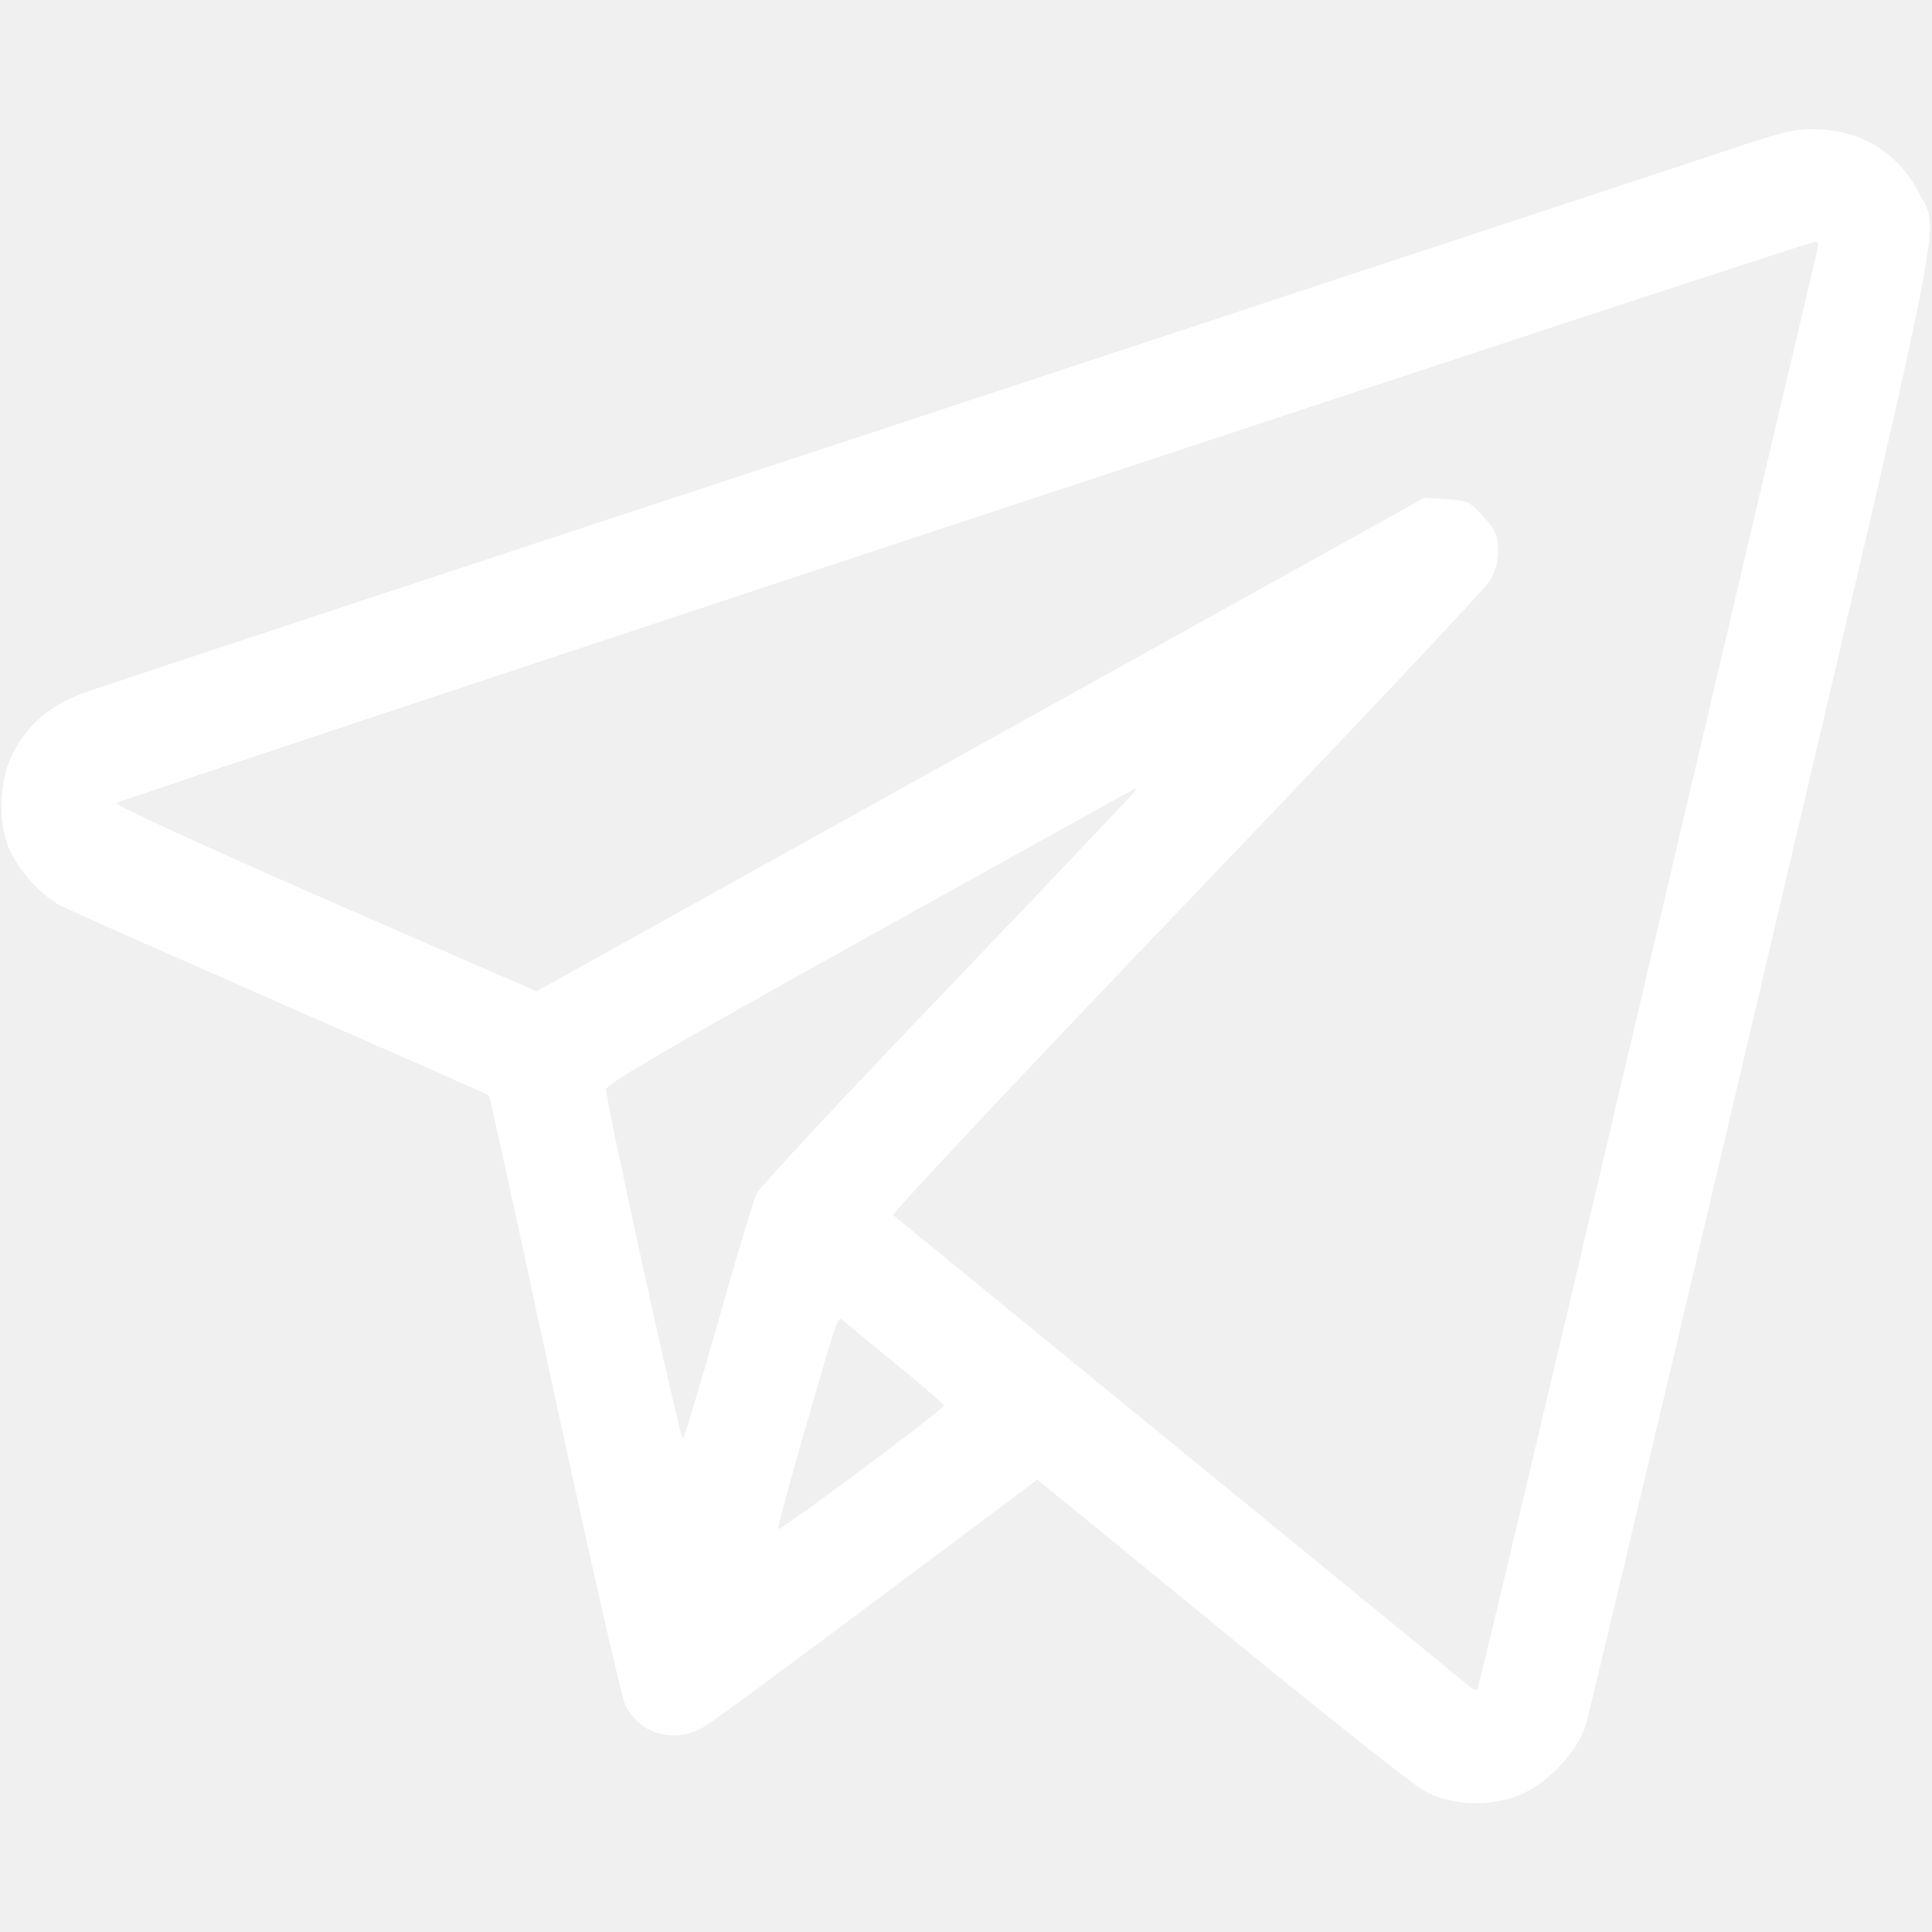
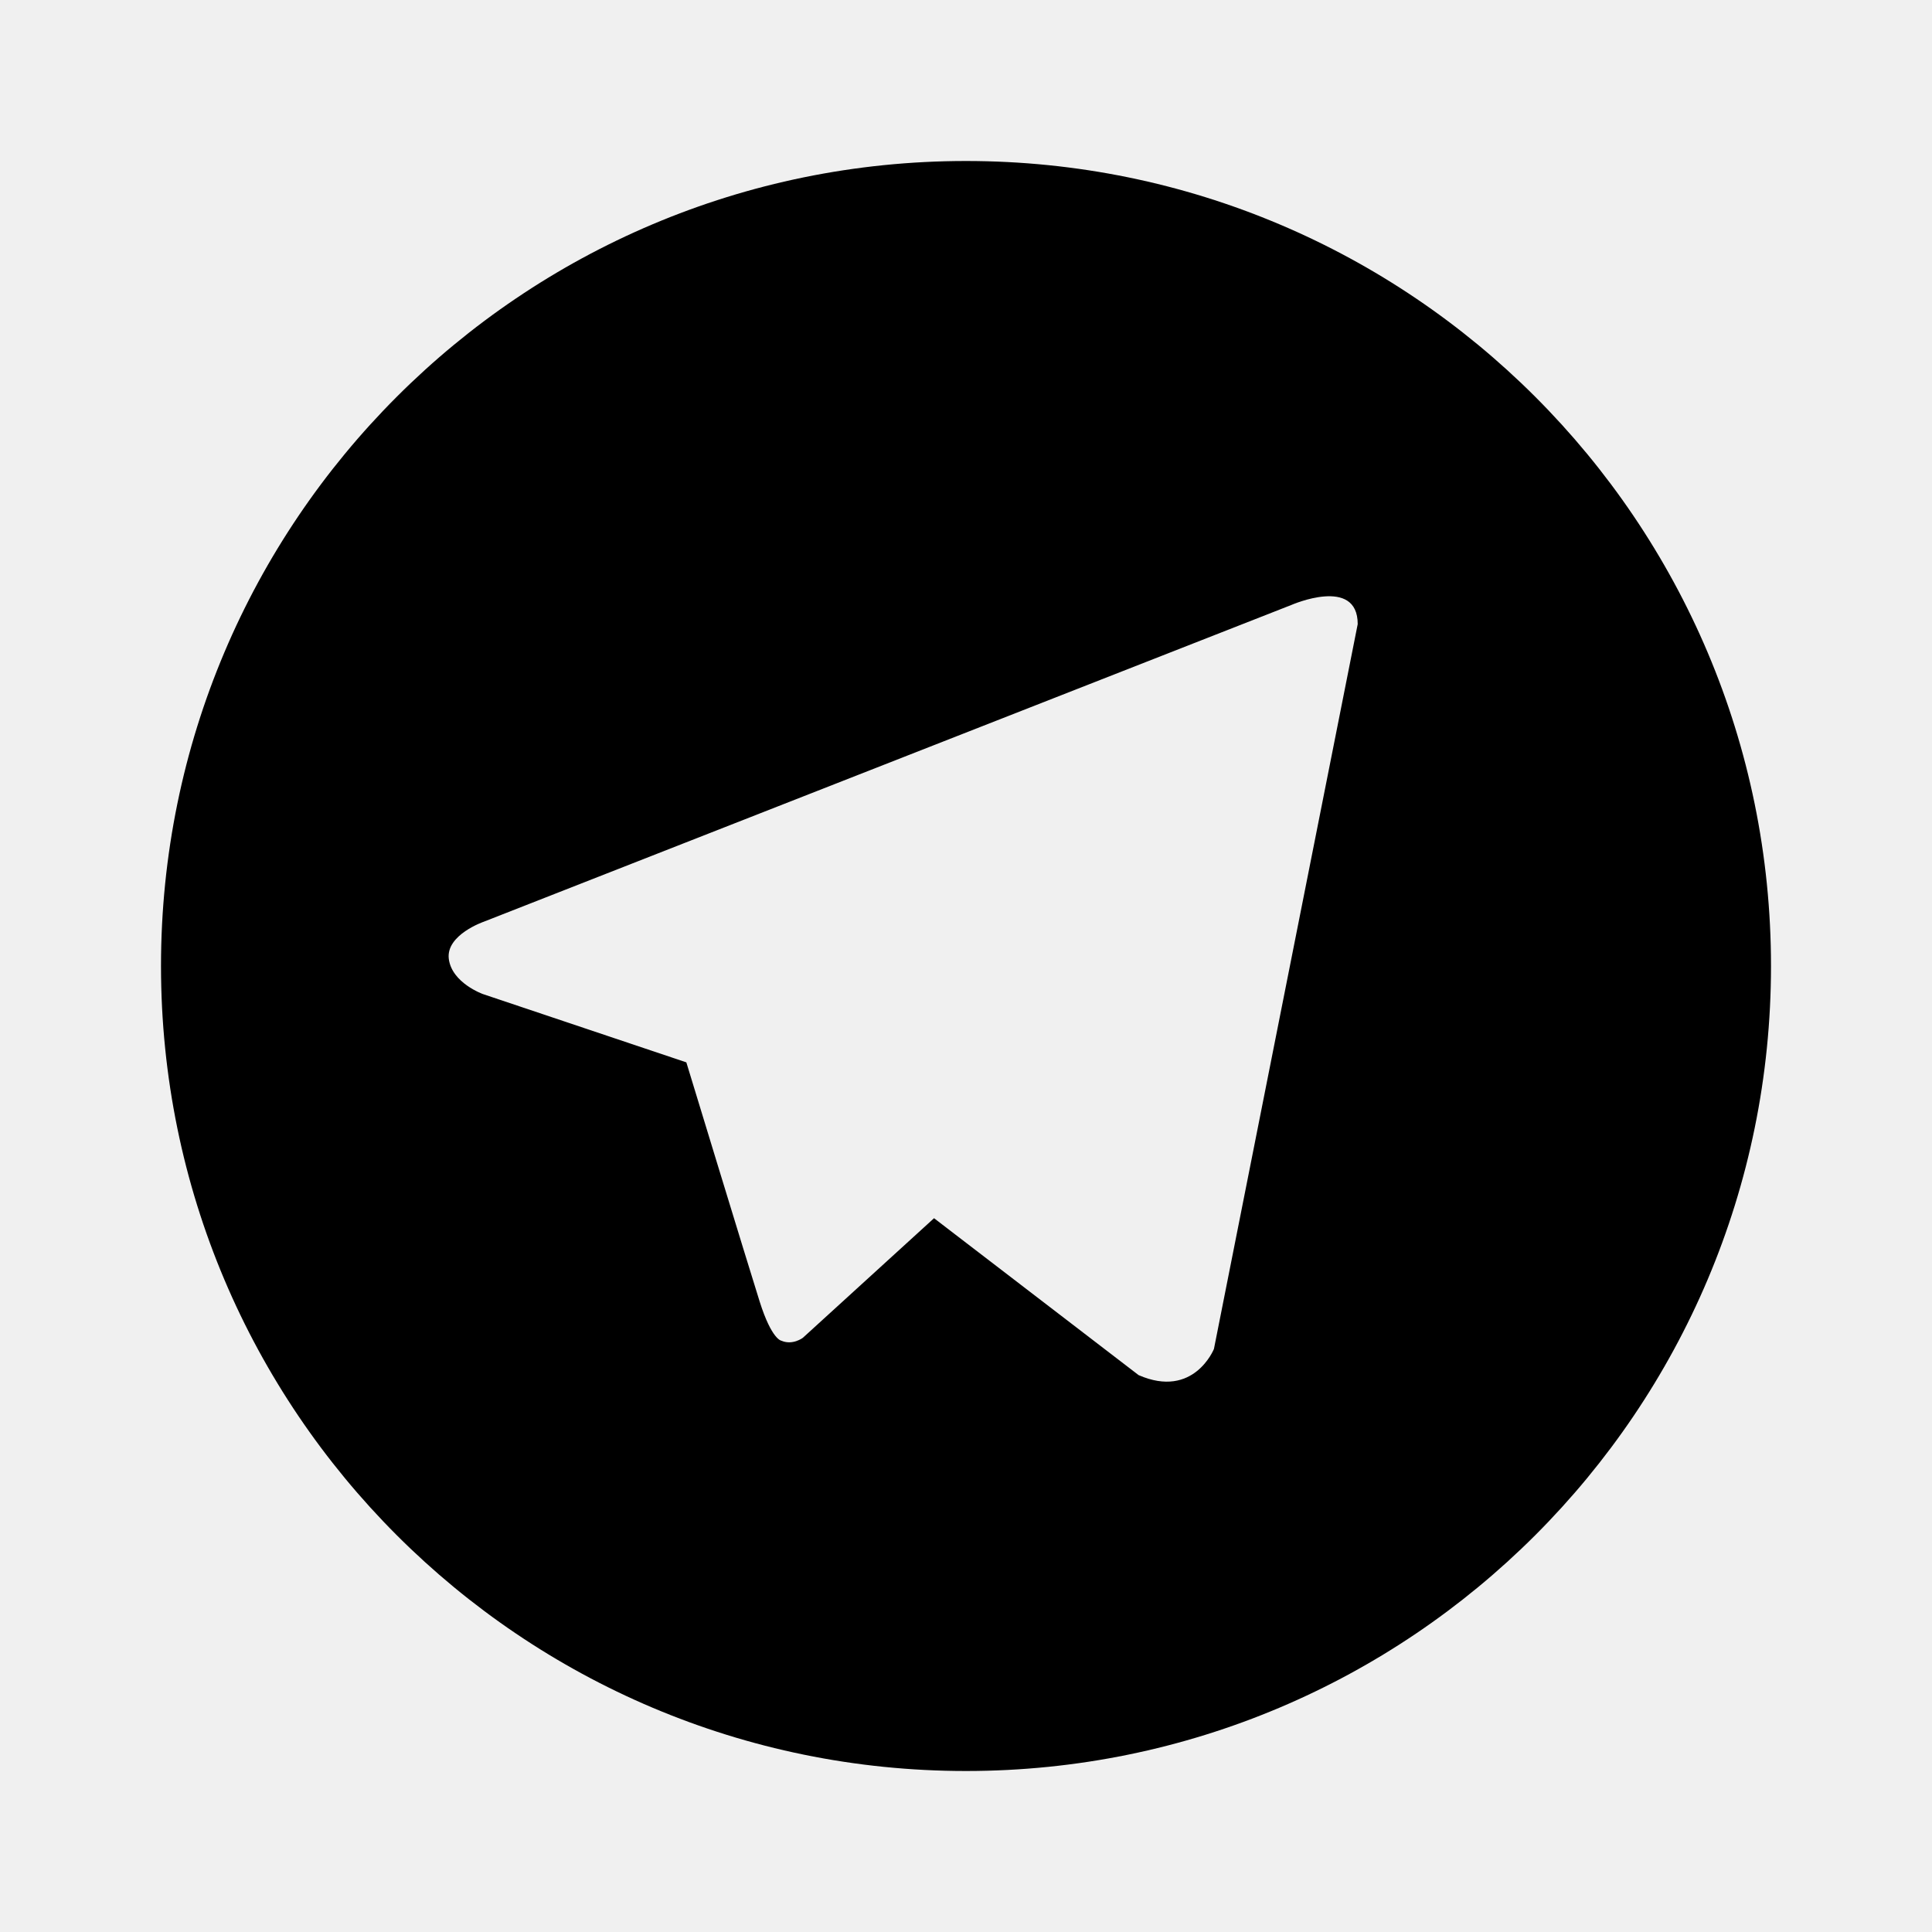
- <svg xmlns="http://www.w3.org/2000/svg" version="1.0" width="512pt" height="512pt" viewBox="0 0 512 512" preserveAspectRatio="xMidYMid meet">
-   <g transform="translate(0,512) scale(0.1,-0.1)" fill="#fff" stroke="none">
-     <path d="M4575 4721 c-99 -33 -1102 -364 -2230 -736 -1127 -371 -2082 -686 -2122 -701 -90 -32 -152 -86 -190 -162 -38 -77 -39 -193 -4 -262 29 -57 85 -116 133 -141 20 -10 283 -127 584 -259 301 -132 548 -241 550 -243 2 -2 80 -358 173 -791 94 -433 178 -804 188 -824 38 -78 129 -104 208 -59 22 13 230 166 462 340 l422 316 488 -399 c268 -220 510 -411 537 -426 64 -35 152 -43 231 -19 81 23 173 114 198 195 9 30 220 919 468 1975 495 2107 469 1977 416 2081 -54 105 -144 164 -262 171 -64 3 -85 -1 -250 -56z m240 -268 c-4 -16 -207 -878 -451 -1917 -244 -1039 -446 -1892 -449 -1894 -3 -3 -13 2 -22 10 -10 8 -355 291 -768 628 -412 337 -754 616 -758 620 -4 4 344 375 775 825 431 450 793 834 805 854 15 24 23 52 23 82 0 40 -6 53 -38 89 -36 41 -42 44 -98 47 l-59 4 -1177 -654 -1176 -654 -562 245 c-308 135 -557 249 -552 254 8 8 4478 1486 4501 1487 10 1 11 -6 6 -26z m-1805 -1427 c0 -2 -223 -238 -496 -523 -273 -285 -503 -531 -510 -548 -7 -16 -53 -167 -100 -335 -48 -168 -90 -308 -94 -313 -6 -7 -202 883 -204 926 -1 13 169 112 699 407 385 214 701 390 703 390 1 0 2 -2 2 -4z m-632 -1524 c68 -55 123 -103 123 -107 0 -10 -436 -335 -439 -327 -1 4 25 102 58 217 108 374 99 349 118 332 9 -8 72 -59 140 -115z" />
-   </g>
+ <svg id="icon-telegram" viewBox="0 0 24 24">
+   <path d="M12 2C6.477 2 2 6.477 2 12s4.477 10 10 10 10-4.477 10-10S17.523 2 12 2zm3.08 14.757s-.25.625-.936.325l-2.541-1.949-1.63 1.486s-.127.096-.266.036c0 0-.12-.011-.27-.486-.15-.475-.911-2.972-.911-2.972L6 12.349s-.387-.137-.425-.438c-.037-.3.437-.462.437-.462l10.03-3.934s.824-.362.824.238l-1.786 9.004z" />
</svg>
